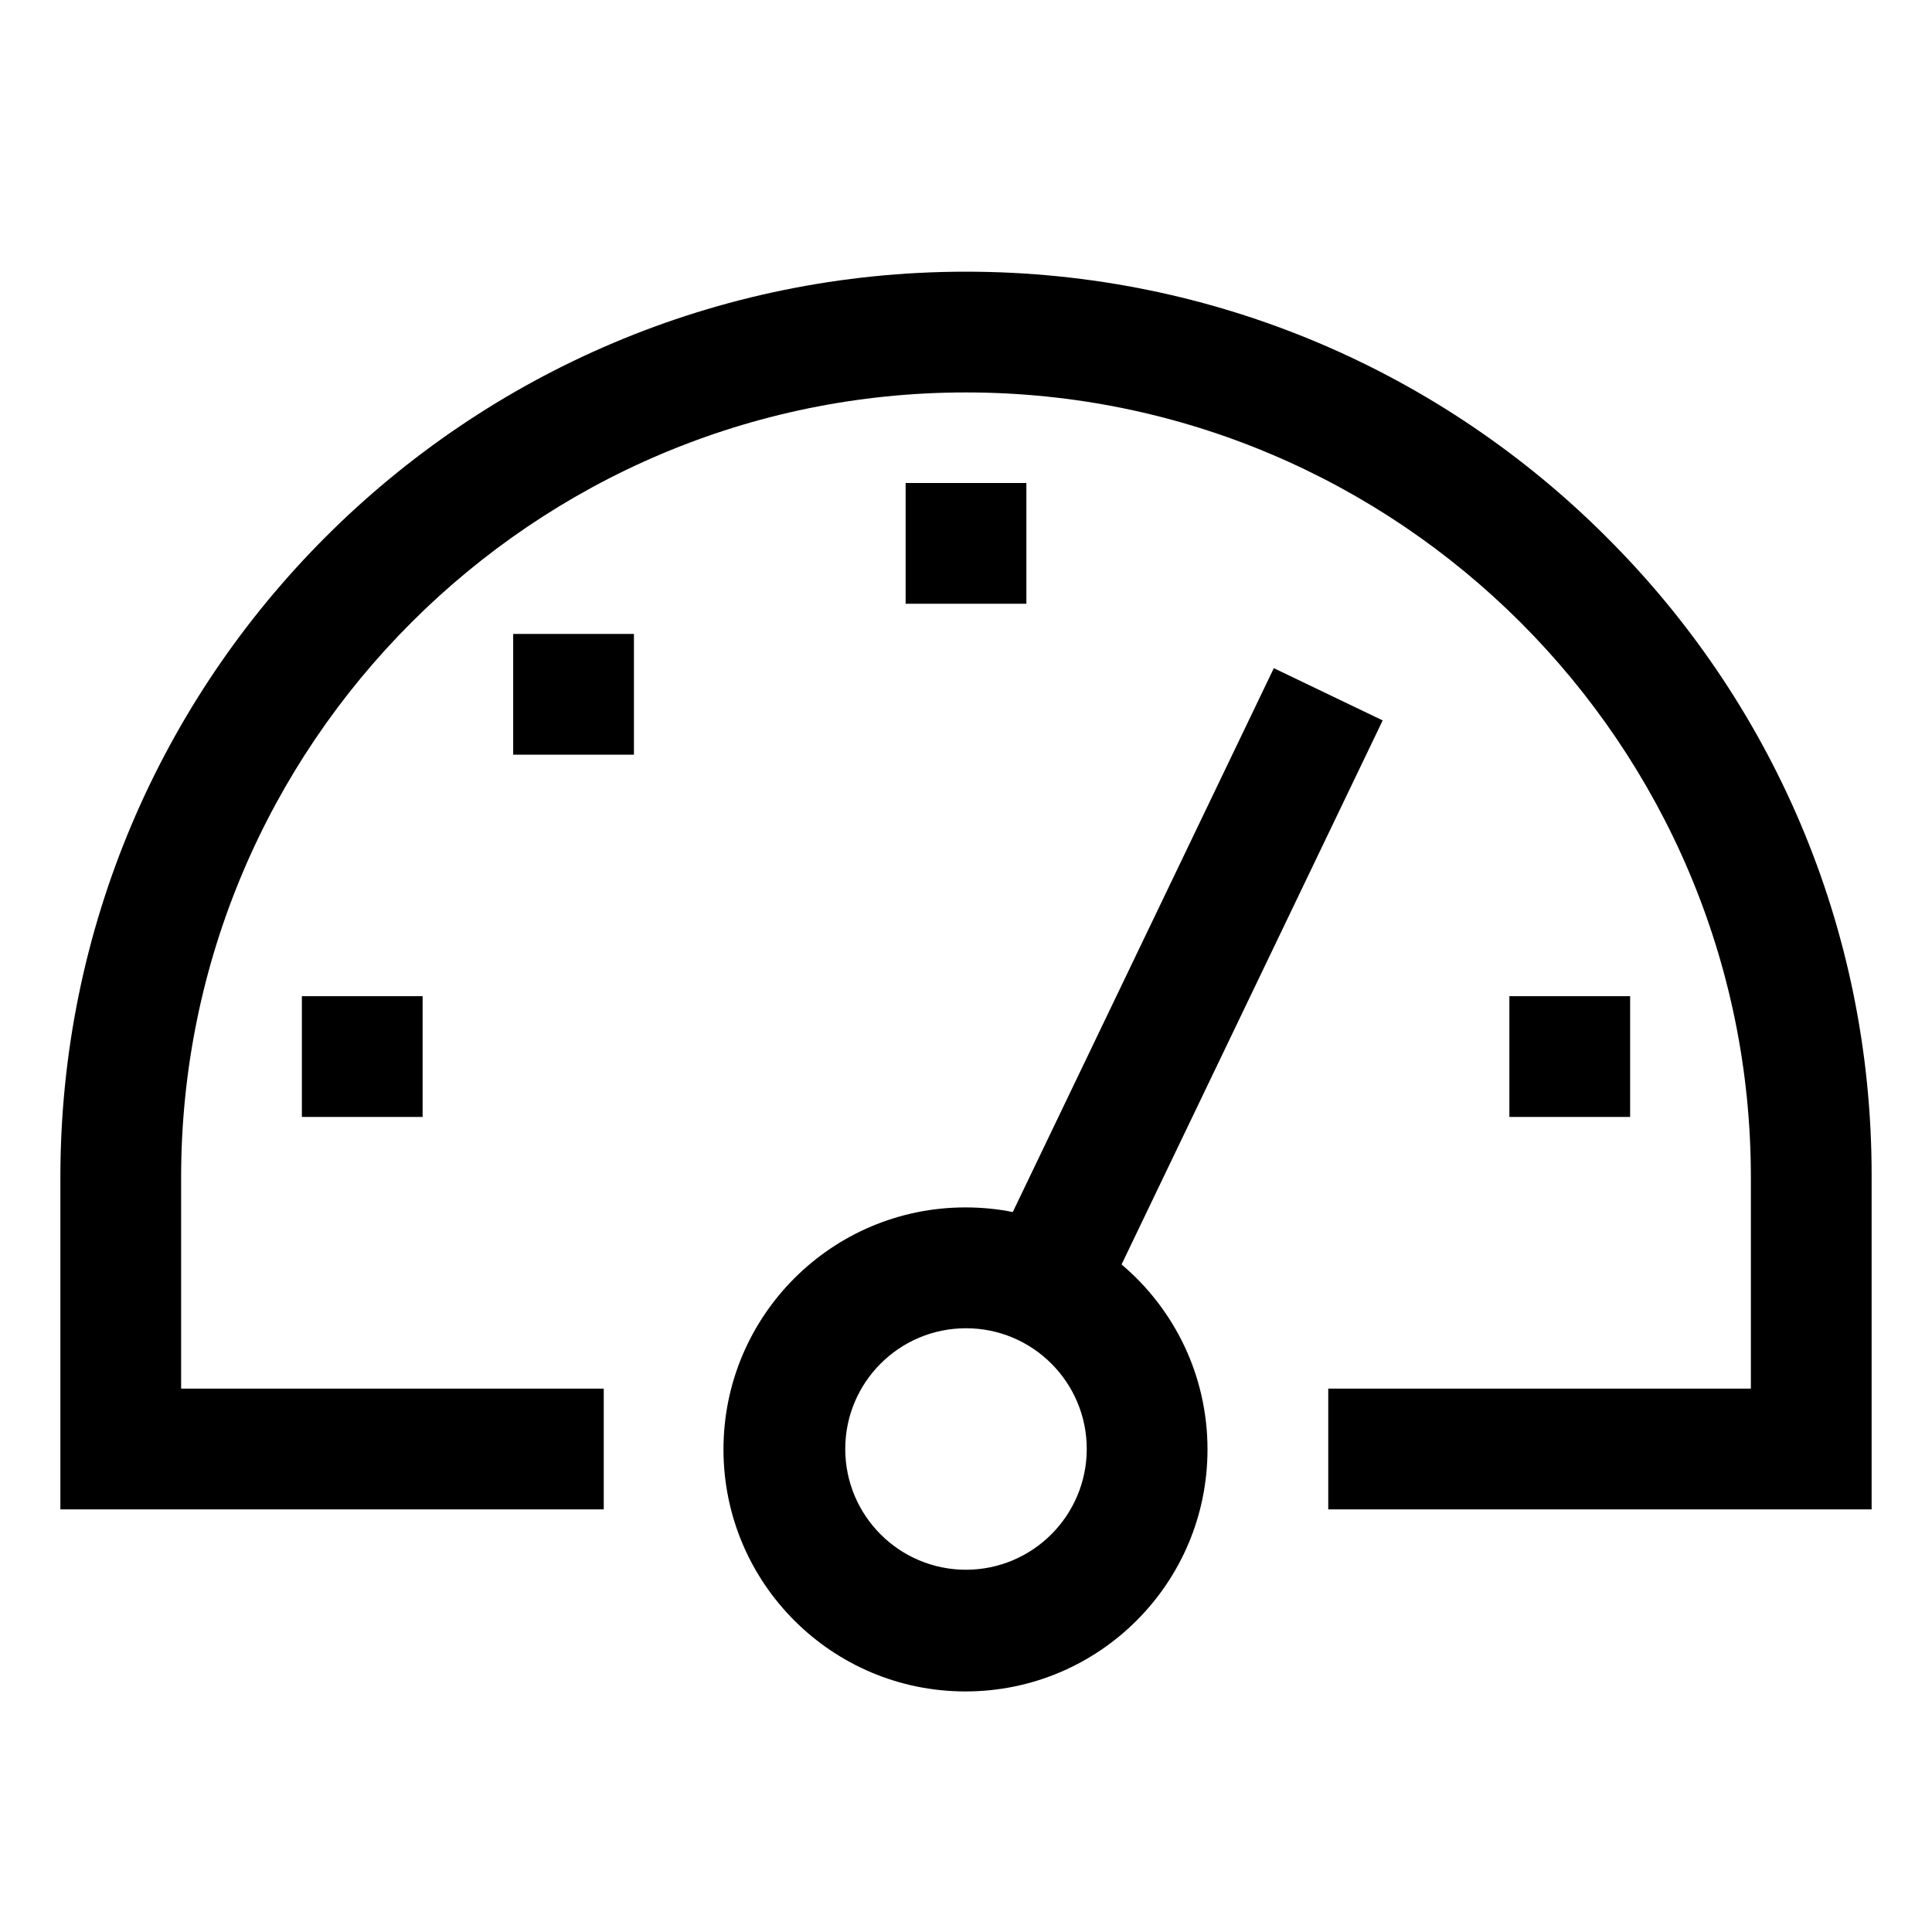
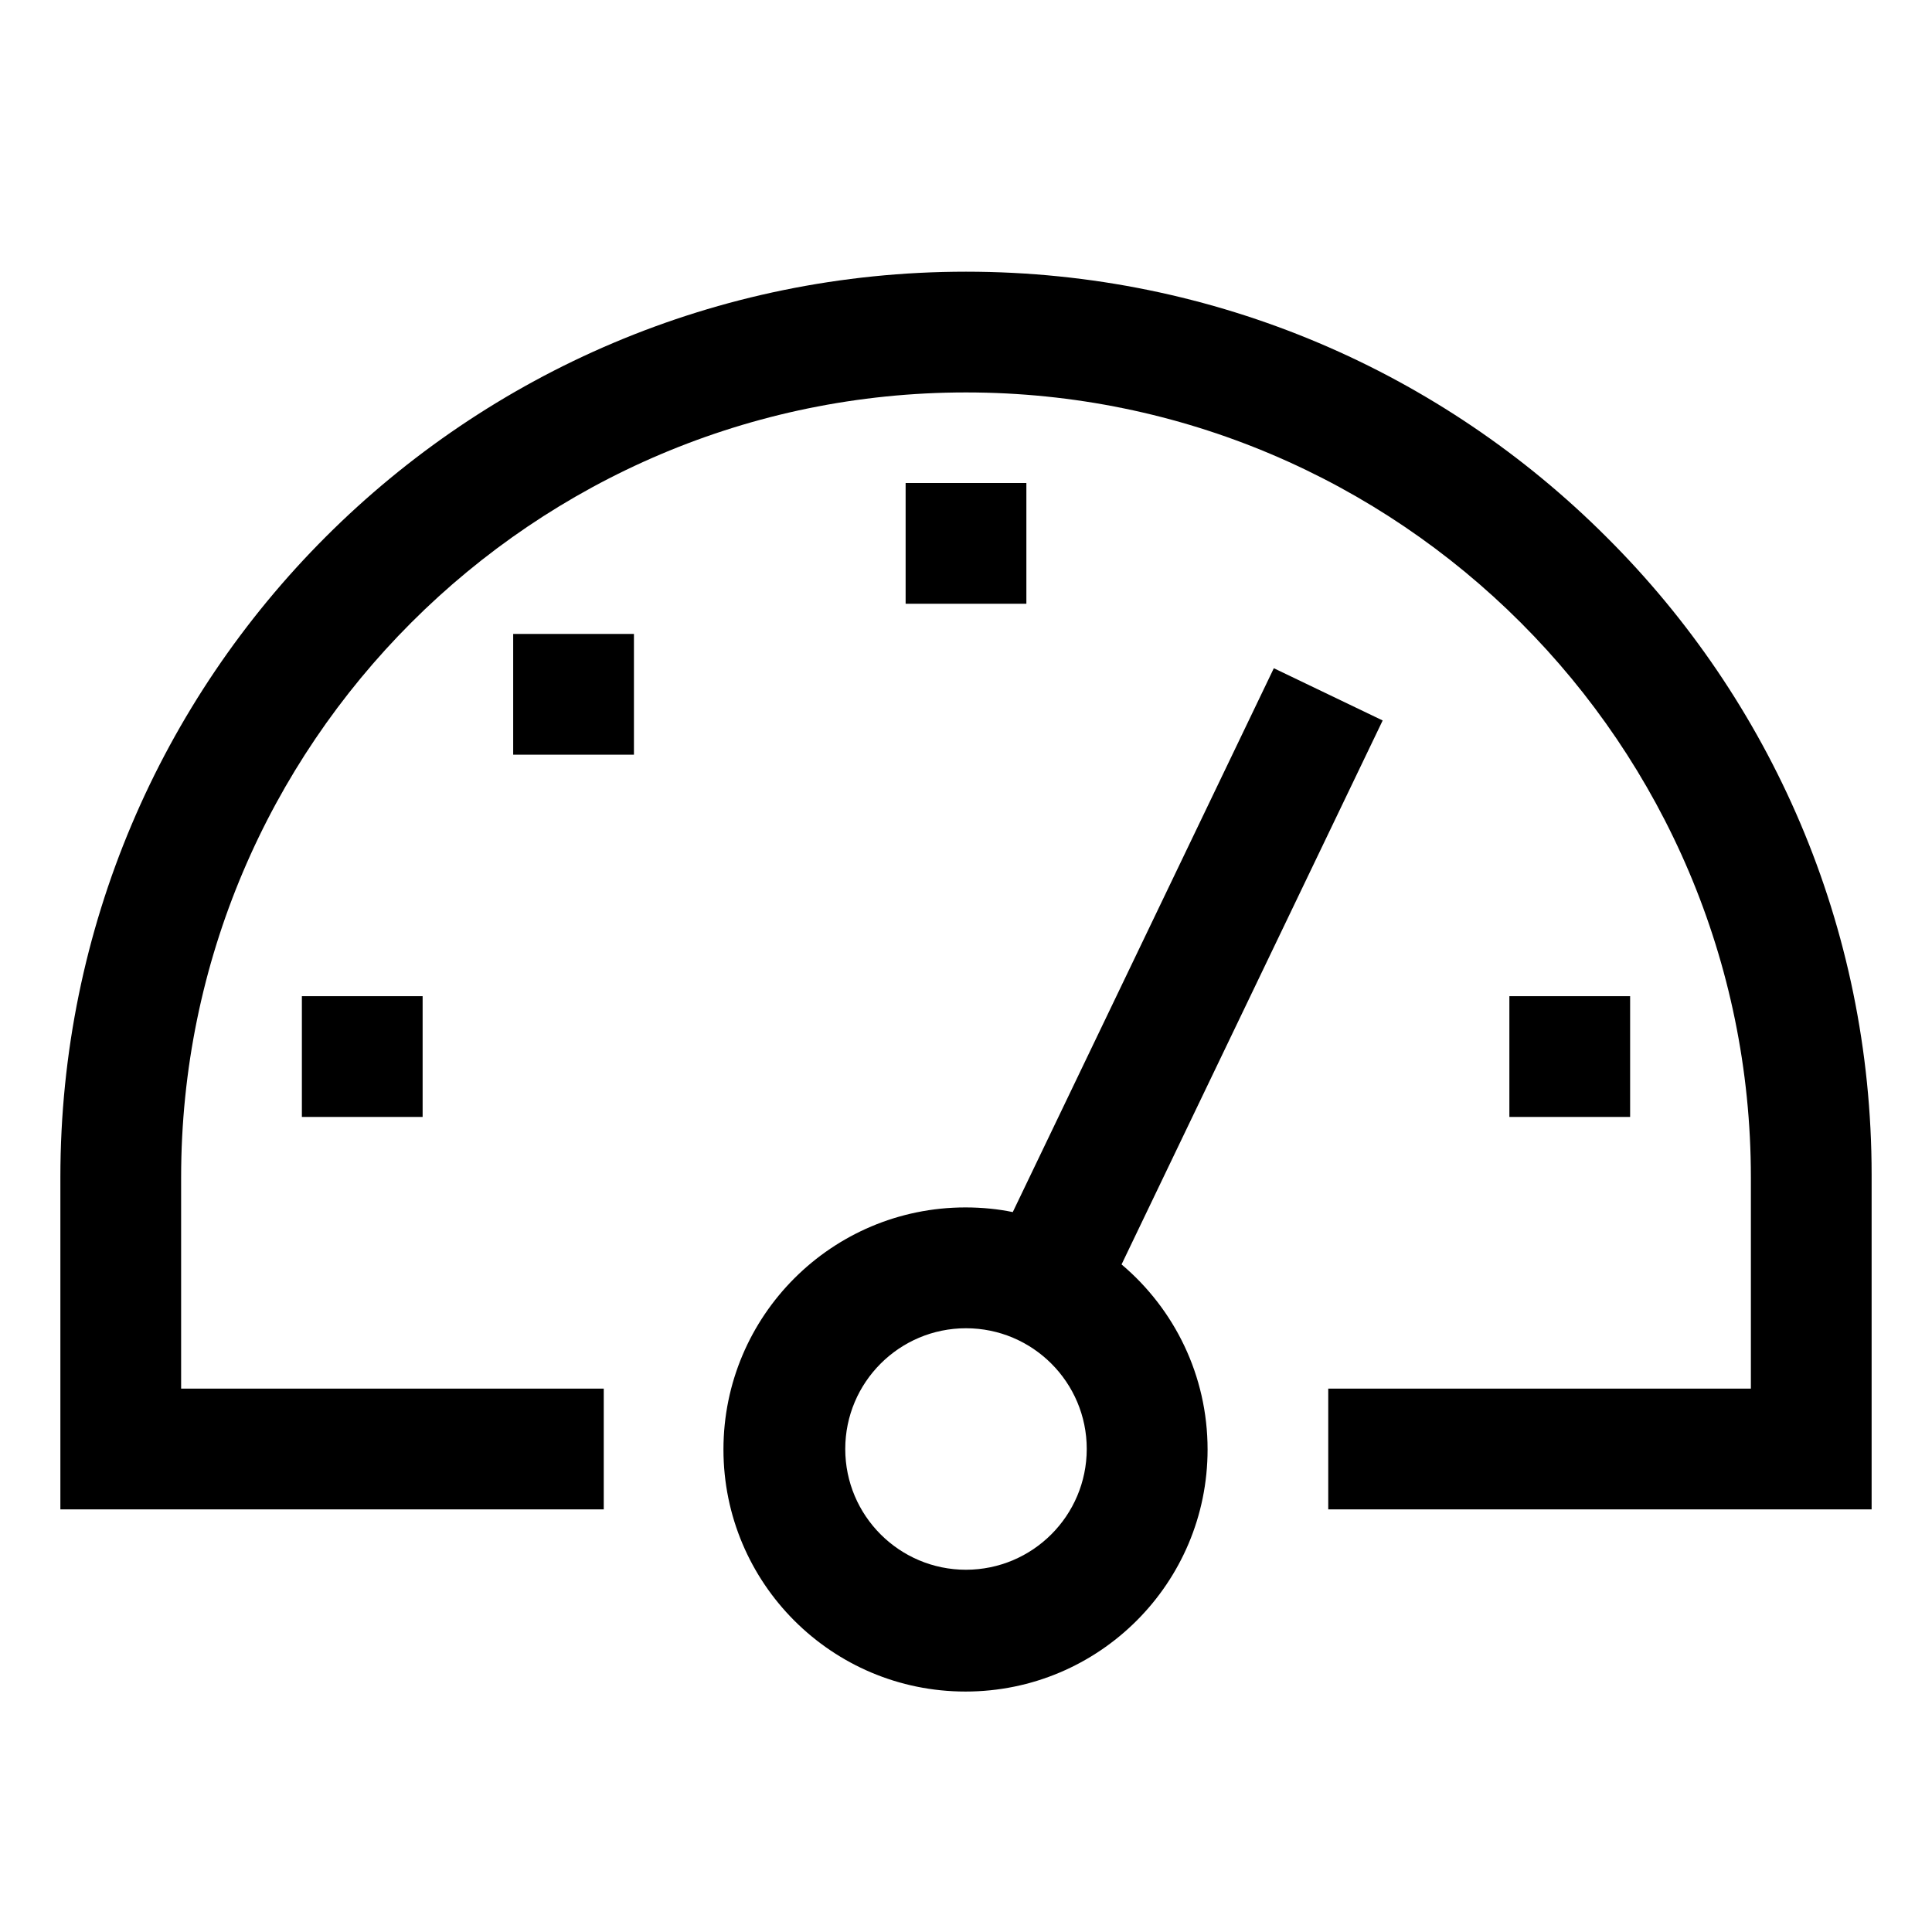
- <svg xmlns="http://www.w3.org/2000/svg" version="1.1" width="64" height="64" viewBox="0 0 64 64">
-   <path d="M53.213 17.787c-5.429-5.429-12.929-8.787-21.213-8.787-16.569 0-30 13.431-30 30 0 0 0 0 0 0v0 11h18v-4h-14v-7c0-14.336 11.664-26 26-26s26 11.664 26 26v7h-14v4h18v-11c0-0.024 0-0.053 0-0.081 0-8.259-3.359-15.733-8.786-21.13l-0.001-0.001z" />
-   <path d="M10 33h4v4h-4v-4z" />
-   <path d="M30 16h4v4h-4v-4z" />
-   <path d="M17 21h4v4h-4v-4z" />
-   <path d="M50 33h4v4h-4v-4z" />
-   <path d="M37.153 41.887l8.65-18.022-3.606-1.731-8.648 18.017c-0.471-0.098-1.012-0.154-1.566-0.154-4.428 0-8.017 3.59-8.017 8.017s3.59 8.017 8.017 8.017c4.428 0 8.017-3.59 8.017-8.017 0-2.452-1.101-4.648-2.836-6.118l-0.012-0.010zM32 52c-2.209 0-4-1.791-4-4s1.791-4 4-4c2.209 0 4 1.791 4 4v0c-0.003 2.208-1.792 3.997-4 4h-0z" />
+ <svg xmlns="http://www.w3.org/2000/svg" version="1.1" width="24" height="24" viewBox="0 0 24 24">
+   <path d="M19.955 6.67c-2.036-2.036-4.848-3.295-7.955-3.295-6.213 0-11.25 5.037-11.25 11.25 0 0 0 0 0 0v0 4.125h6.75v-1.5h-5.25v-2.625c0-5.376 4.374-9.75 9.75-9.75s9.75 4.374 9.75 9.75v2.625h-5.25v1.5h6.75v-4.125c0-0.009 0-0.020 0-0.031 0-3.097-1.26-5.9-3.295-7.924l-0-0z" />
+   <path d="M3.75 12.375h1.5v1.5h-1.5v-1.5z" />
+   <path d="M11.25 6h1.5v1.5h-1.5v-1.5z" />
+   <path d="M6.375 7.875h1.5v1.5h-1.5v-1.5z" />
+   <path d="M18.75 12.375h1.5v1.5h-1.5v-1.5z" />
+   <path d="M13.932 15.708l3.244-6.758-1.352-0.649-3.243 6.756c-0.177-0.037-0.379-0.058-0.587-0.058-1.66 0-3.007 1.346-3.007 3.007s1.346 3.007 3.007 3.007c1.66 0 3.007-1.346 3.007-3.007 0-0.92-0.413-1.743-1.063-2.294l-0.004-0.004zM12 19.5c-0.828 0-1.5-0.672-1.5-1.5s0.672-1.5 1.5-1.5c0.828 0 1.5 0.672 1.5 1.5v0c-0.001 0.828-0.672 1.499-1.5 1.5h-0z" />
</svg>
